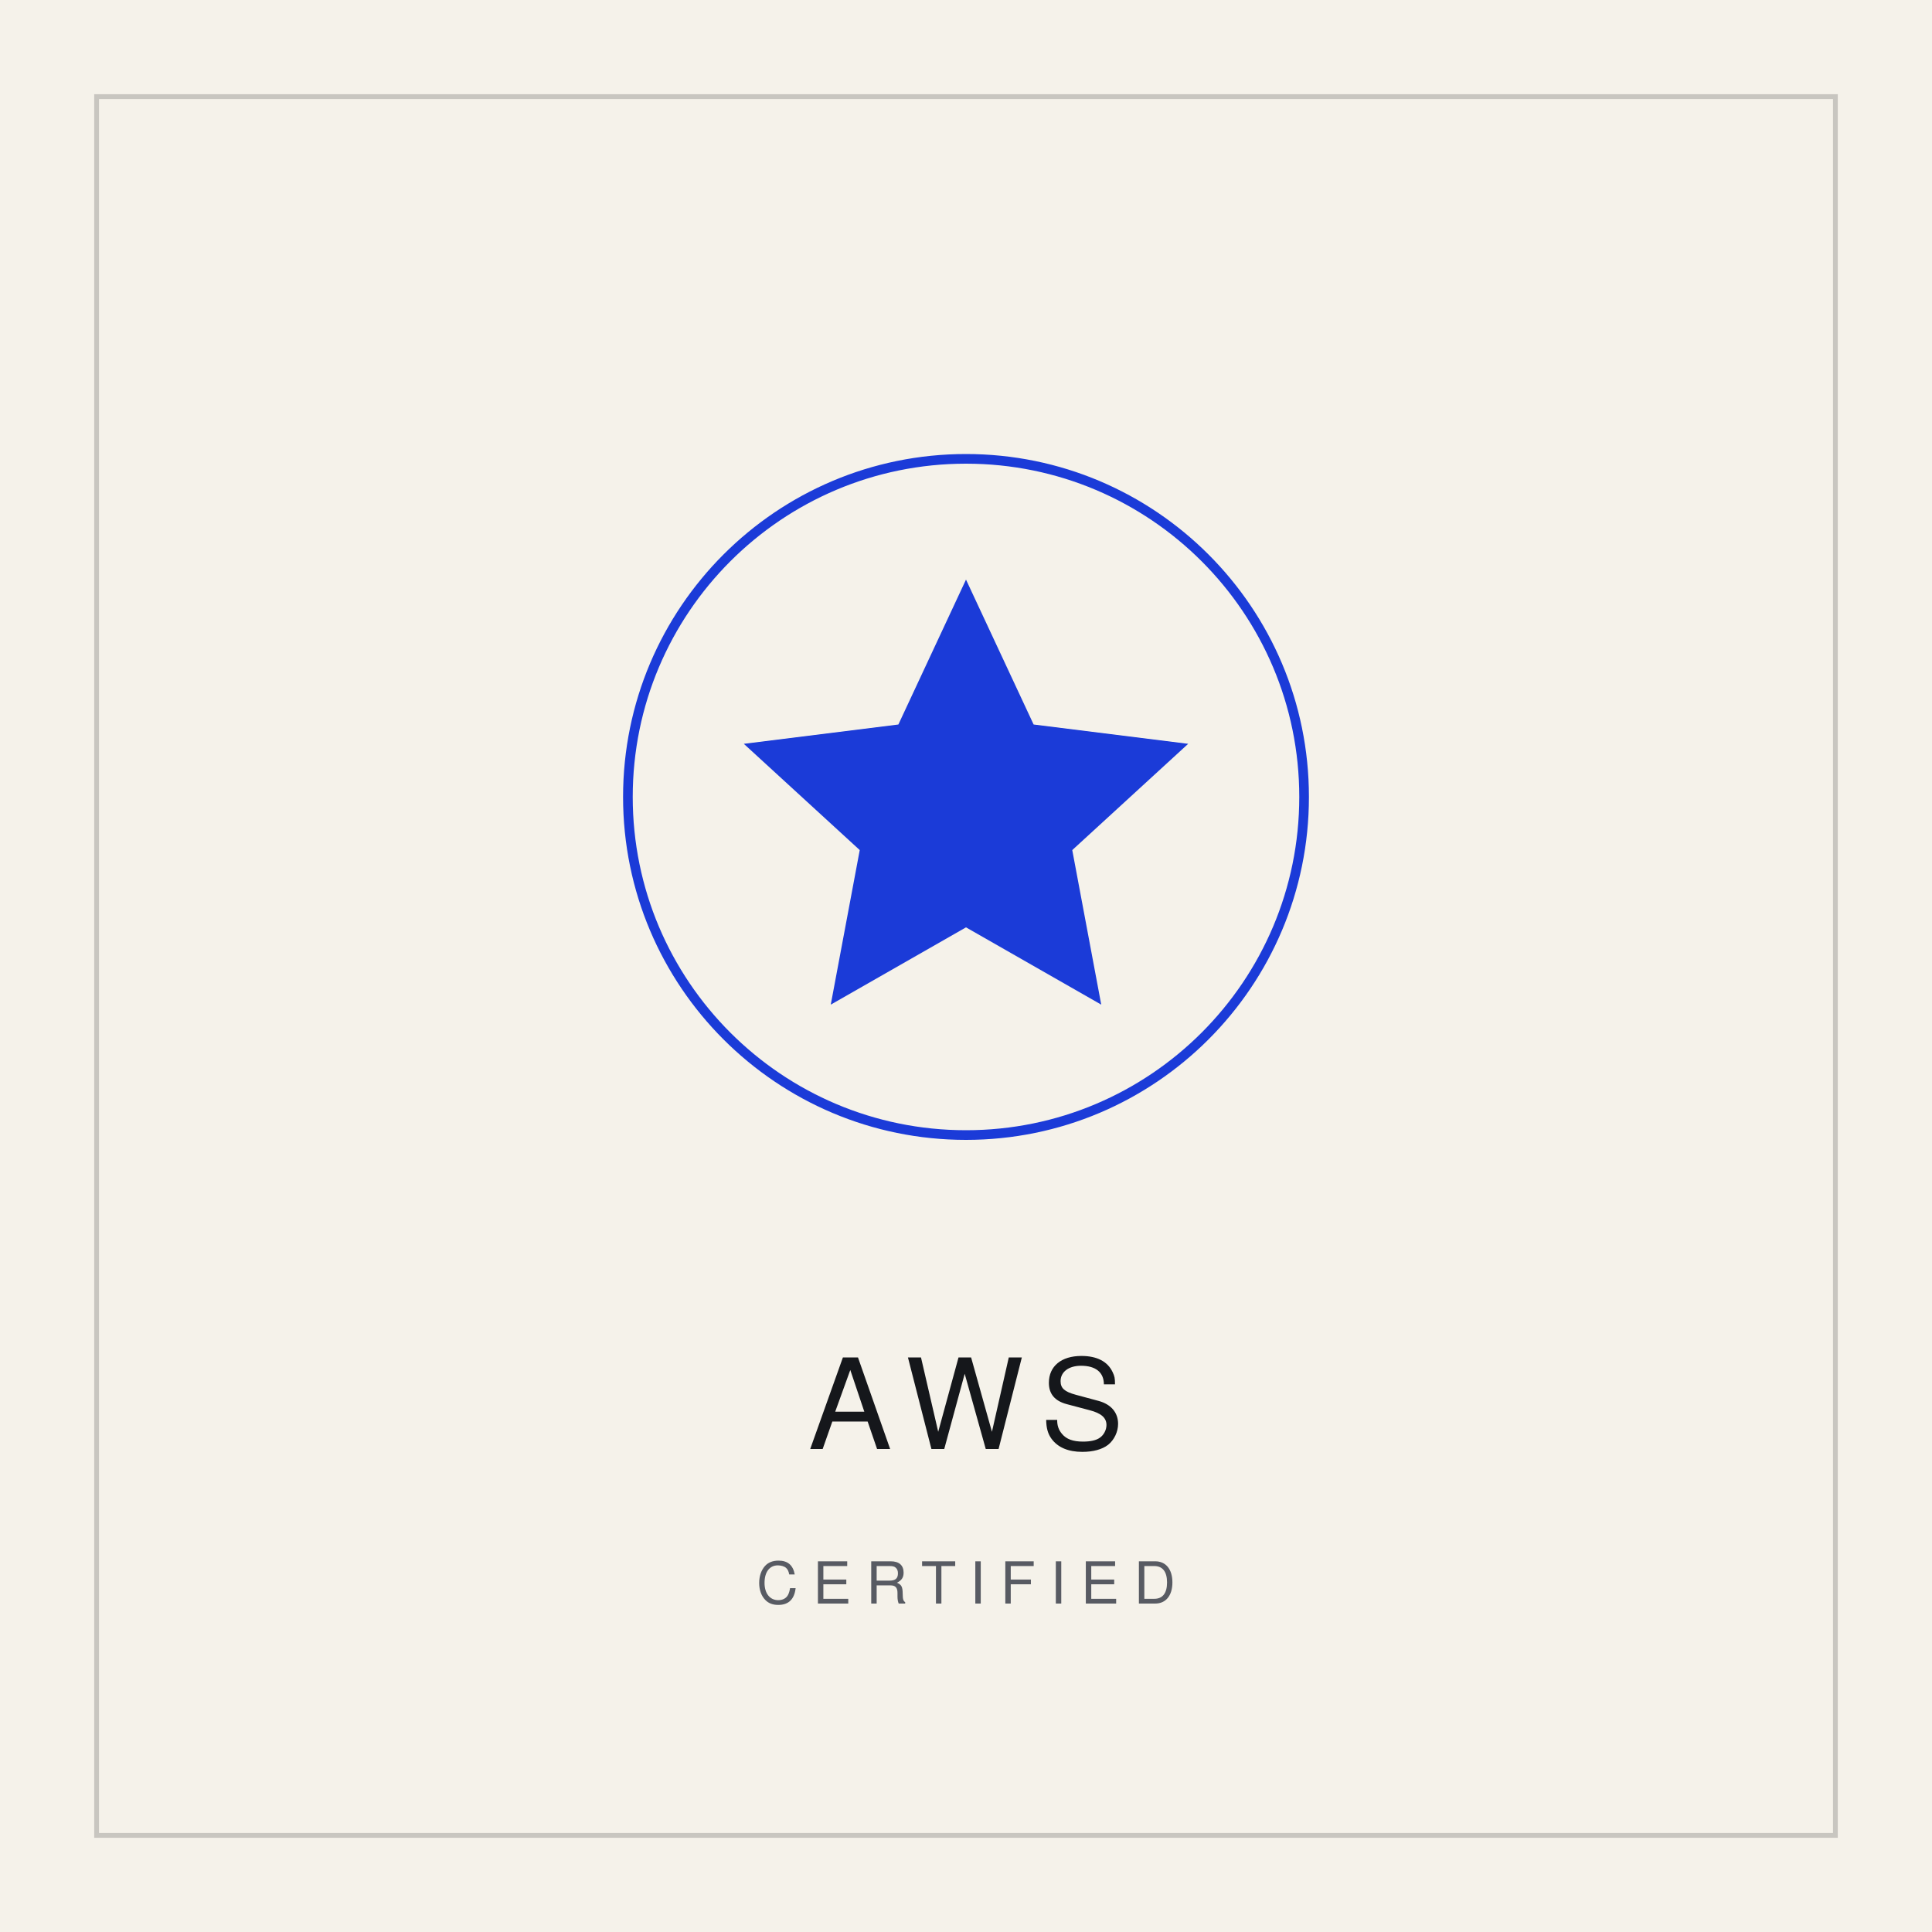
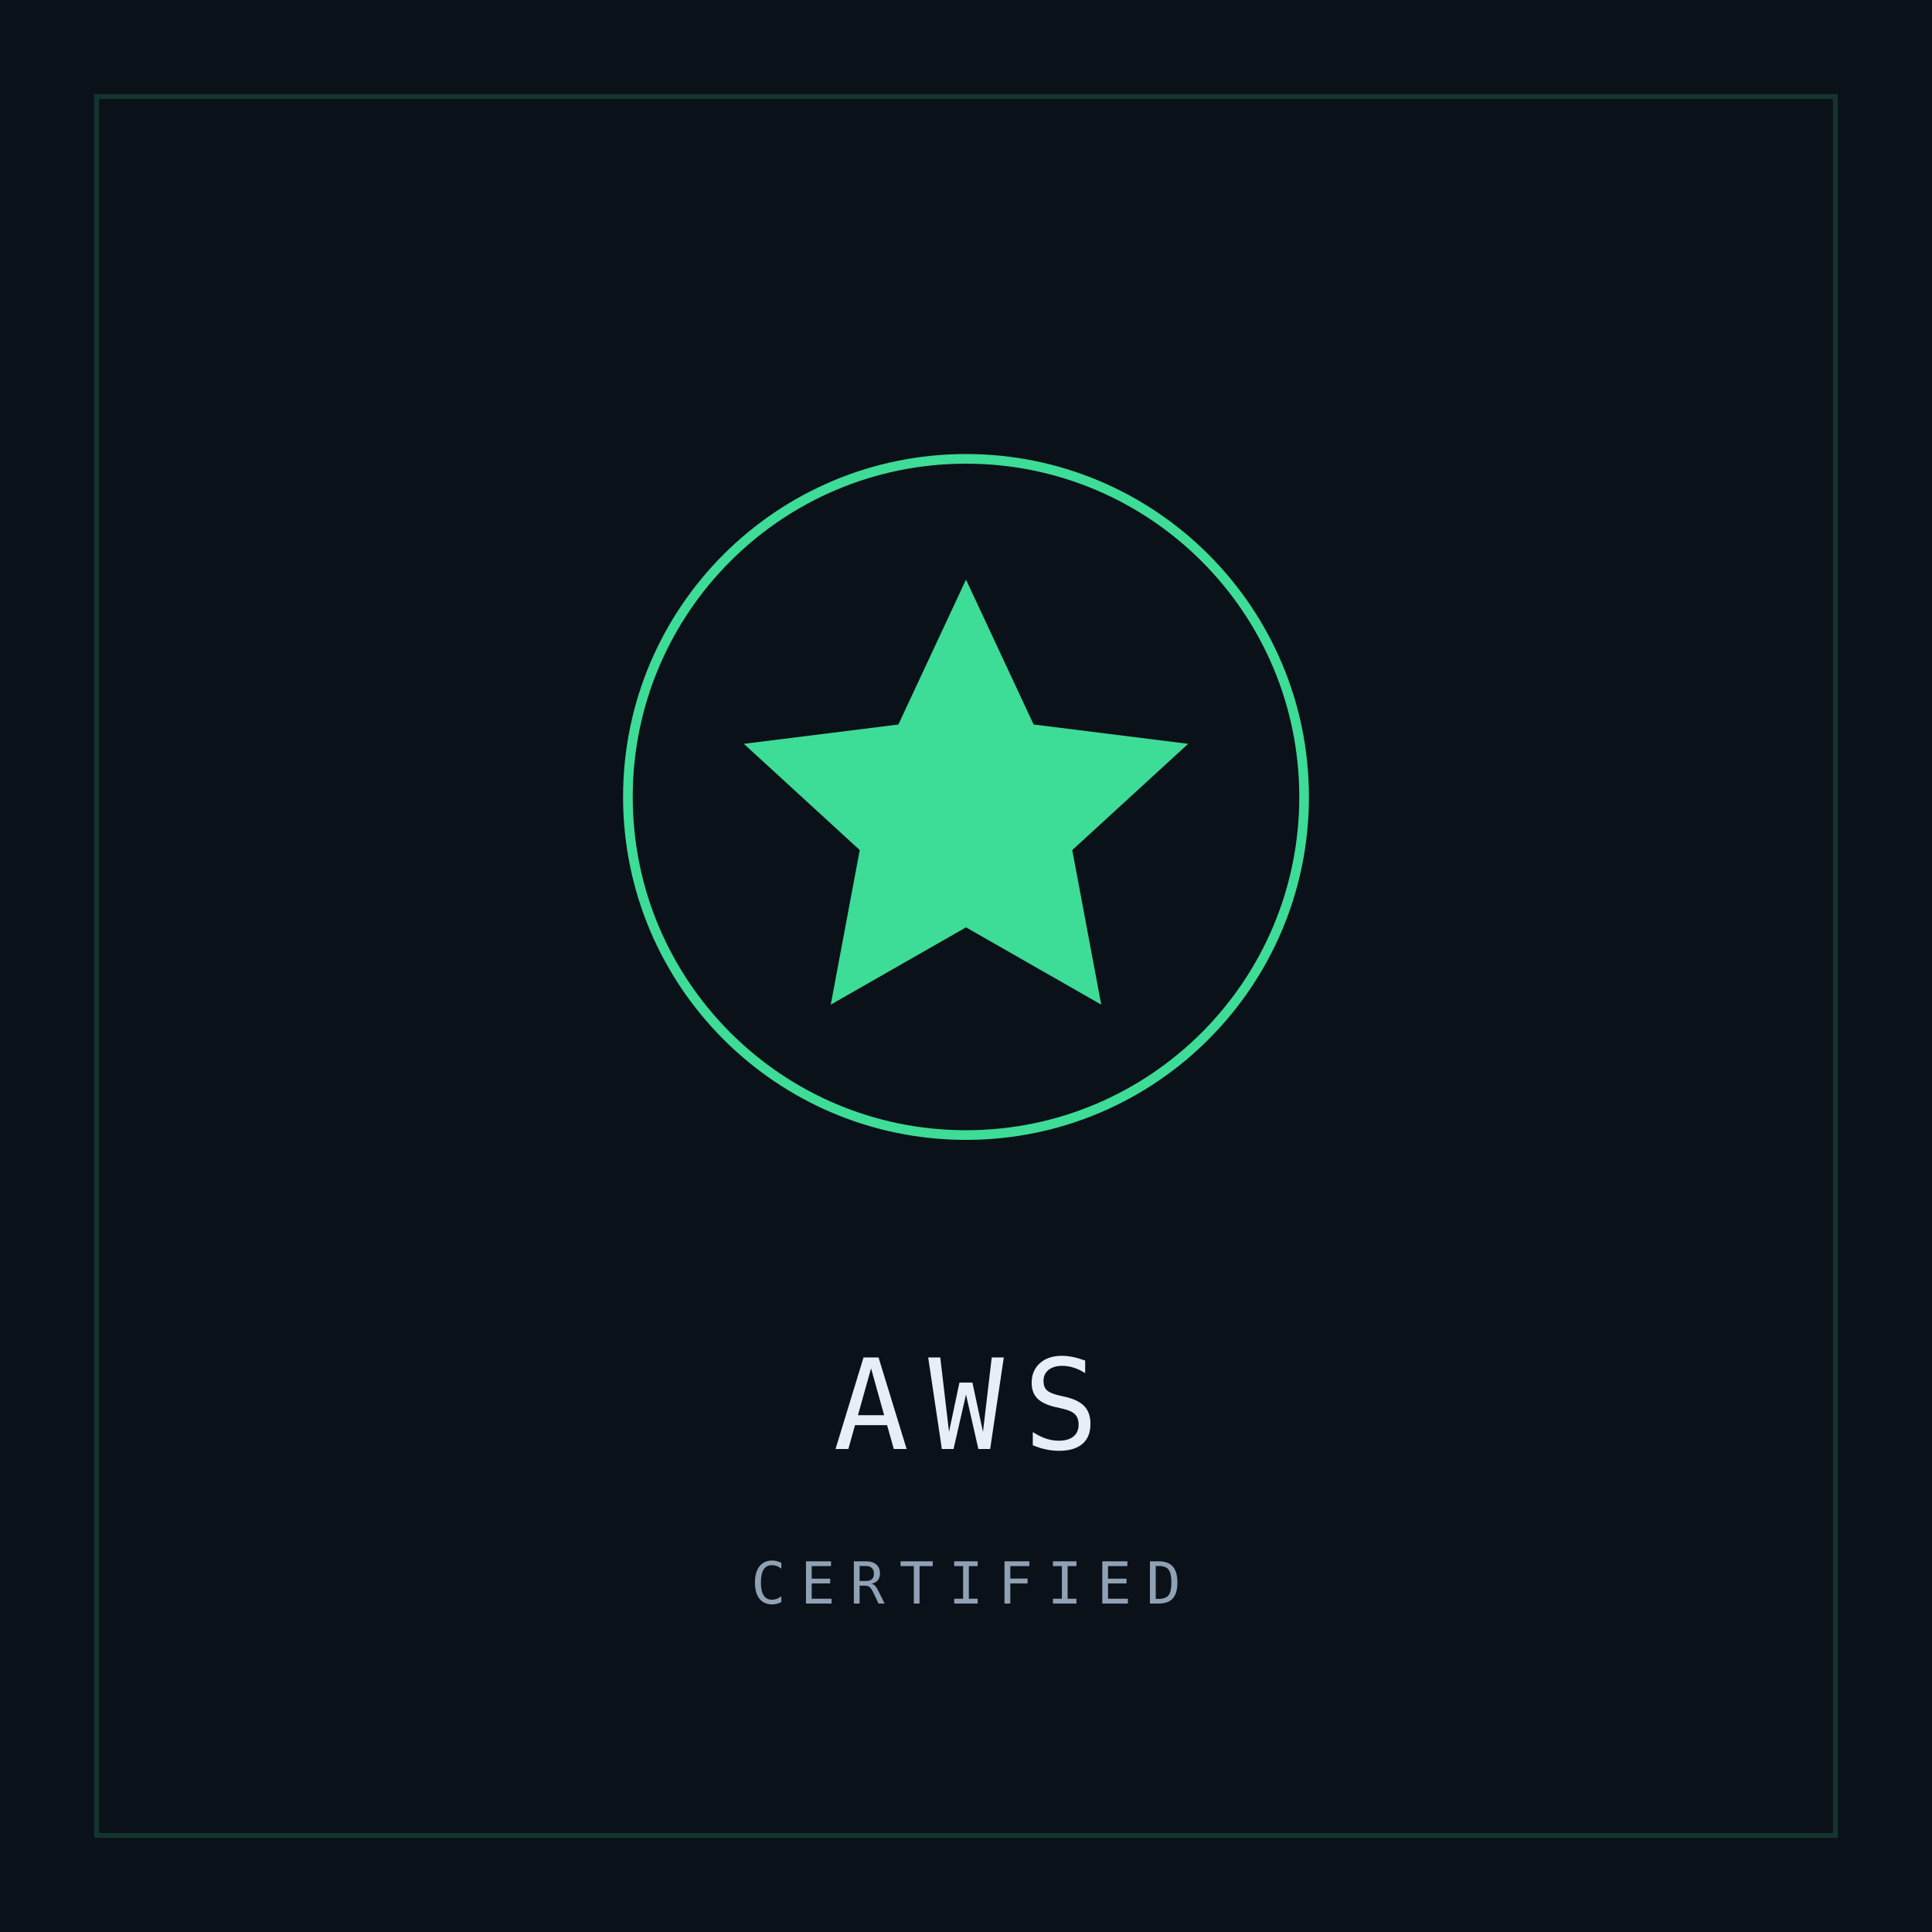
<svg xmlns="http://www.w3.org/2000/svg" viewBox="0 0 400 400" role="img" aria-label="Certification badge placeholder">
-   <rect width="400" height="400" fill="#f5f2ea" />
-   <rect x="20" y="20" width="360" height="360" fill="none" stroke="#15171b" stroke-opacity="0.2" />
-   <circle cx="200" cy="165" r="70" fill="none" stroke="#1b3bd8" stroke-width="2" />
-   <path d="M200 120l14 30 32 4-24 22 6 32-28-16-28 16 6-32-24-22 32-4z" fill="#1b3bd8" />
-   <text x="200" y="300" text-anchor="middle" font-family="Helvetica, Arial, sans-serif" font-size="26" letter-spacing="4" fill="#15171b">AWS</text>
-   <text x="200" y="332" text-anchor="middle" font-family="Helvetica, Arial, sans-serif" font-size="12" letter-spacing="3" fill="#585b63">CERTIFIED</text>
+   <rect width="400" height="400" fill="#0b1118" />
+   <rect x="20" y="20" width="360" height="360" fill="none" stroke="#3ddc97" stroke-opacity="0.18" />
+   <circle cx="200" cy="165" r="70" fill="none" stroke="#3ddc97" stroke-width="2" />
+   <path d="M200 120l14 30 32 4-24 22 6 32-28-16-28 16 6-32-24-22 32-4z" fill="#3ddc97" />
+   <text x="200" y="300" text-anchor="middle" font-family="'JetBrains Mono', monospace" font-size="26" letter-spacing="4" fill="#e7eef6">AWS</text>
+   <text x="200" y="332" text-anchor="middle" font-family="'JetBrains Mono', monospace" font-size="12" letter-spacing="3" fill="#8fa1b5">CERTIFIED</text>
</svg>
